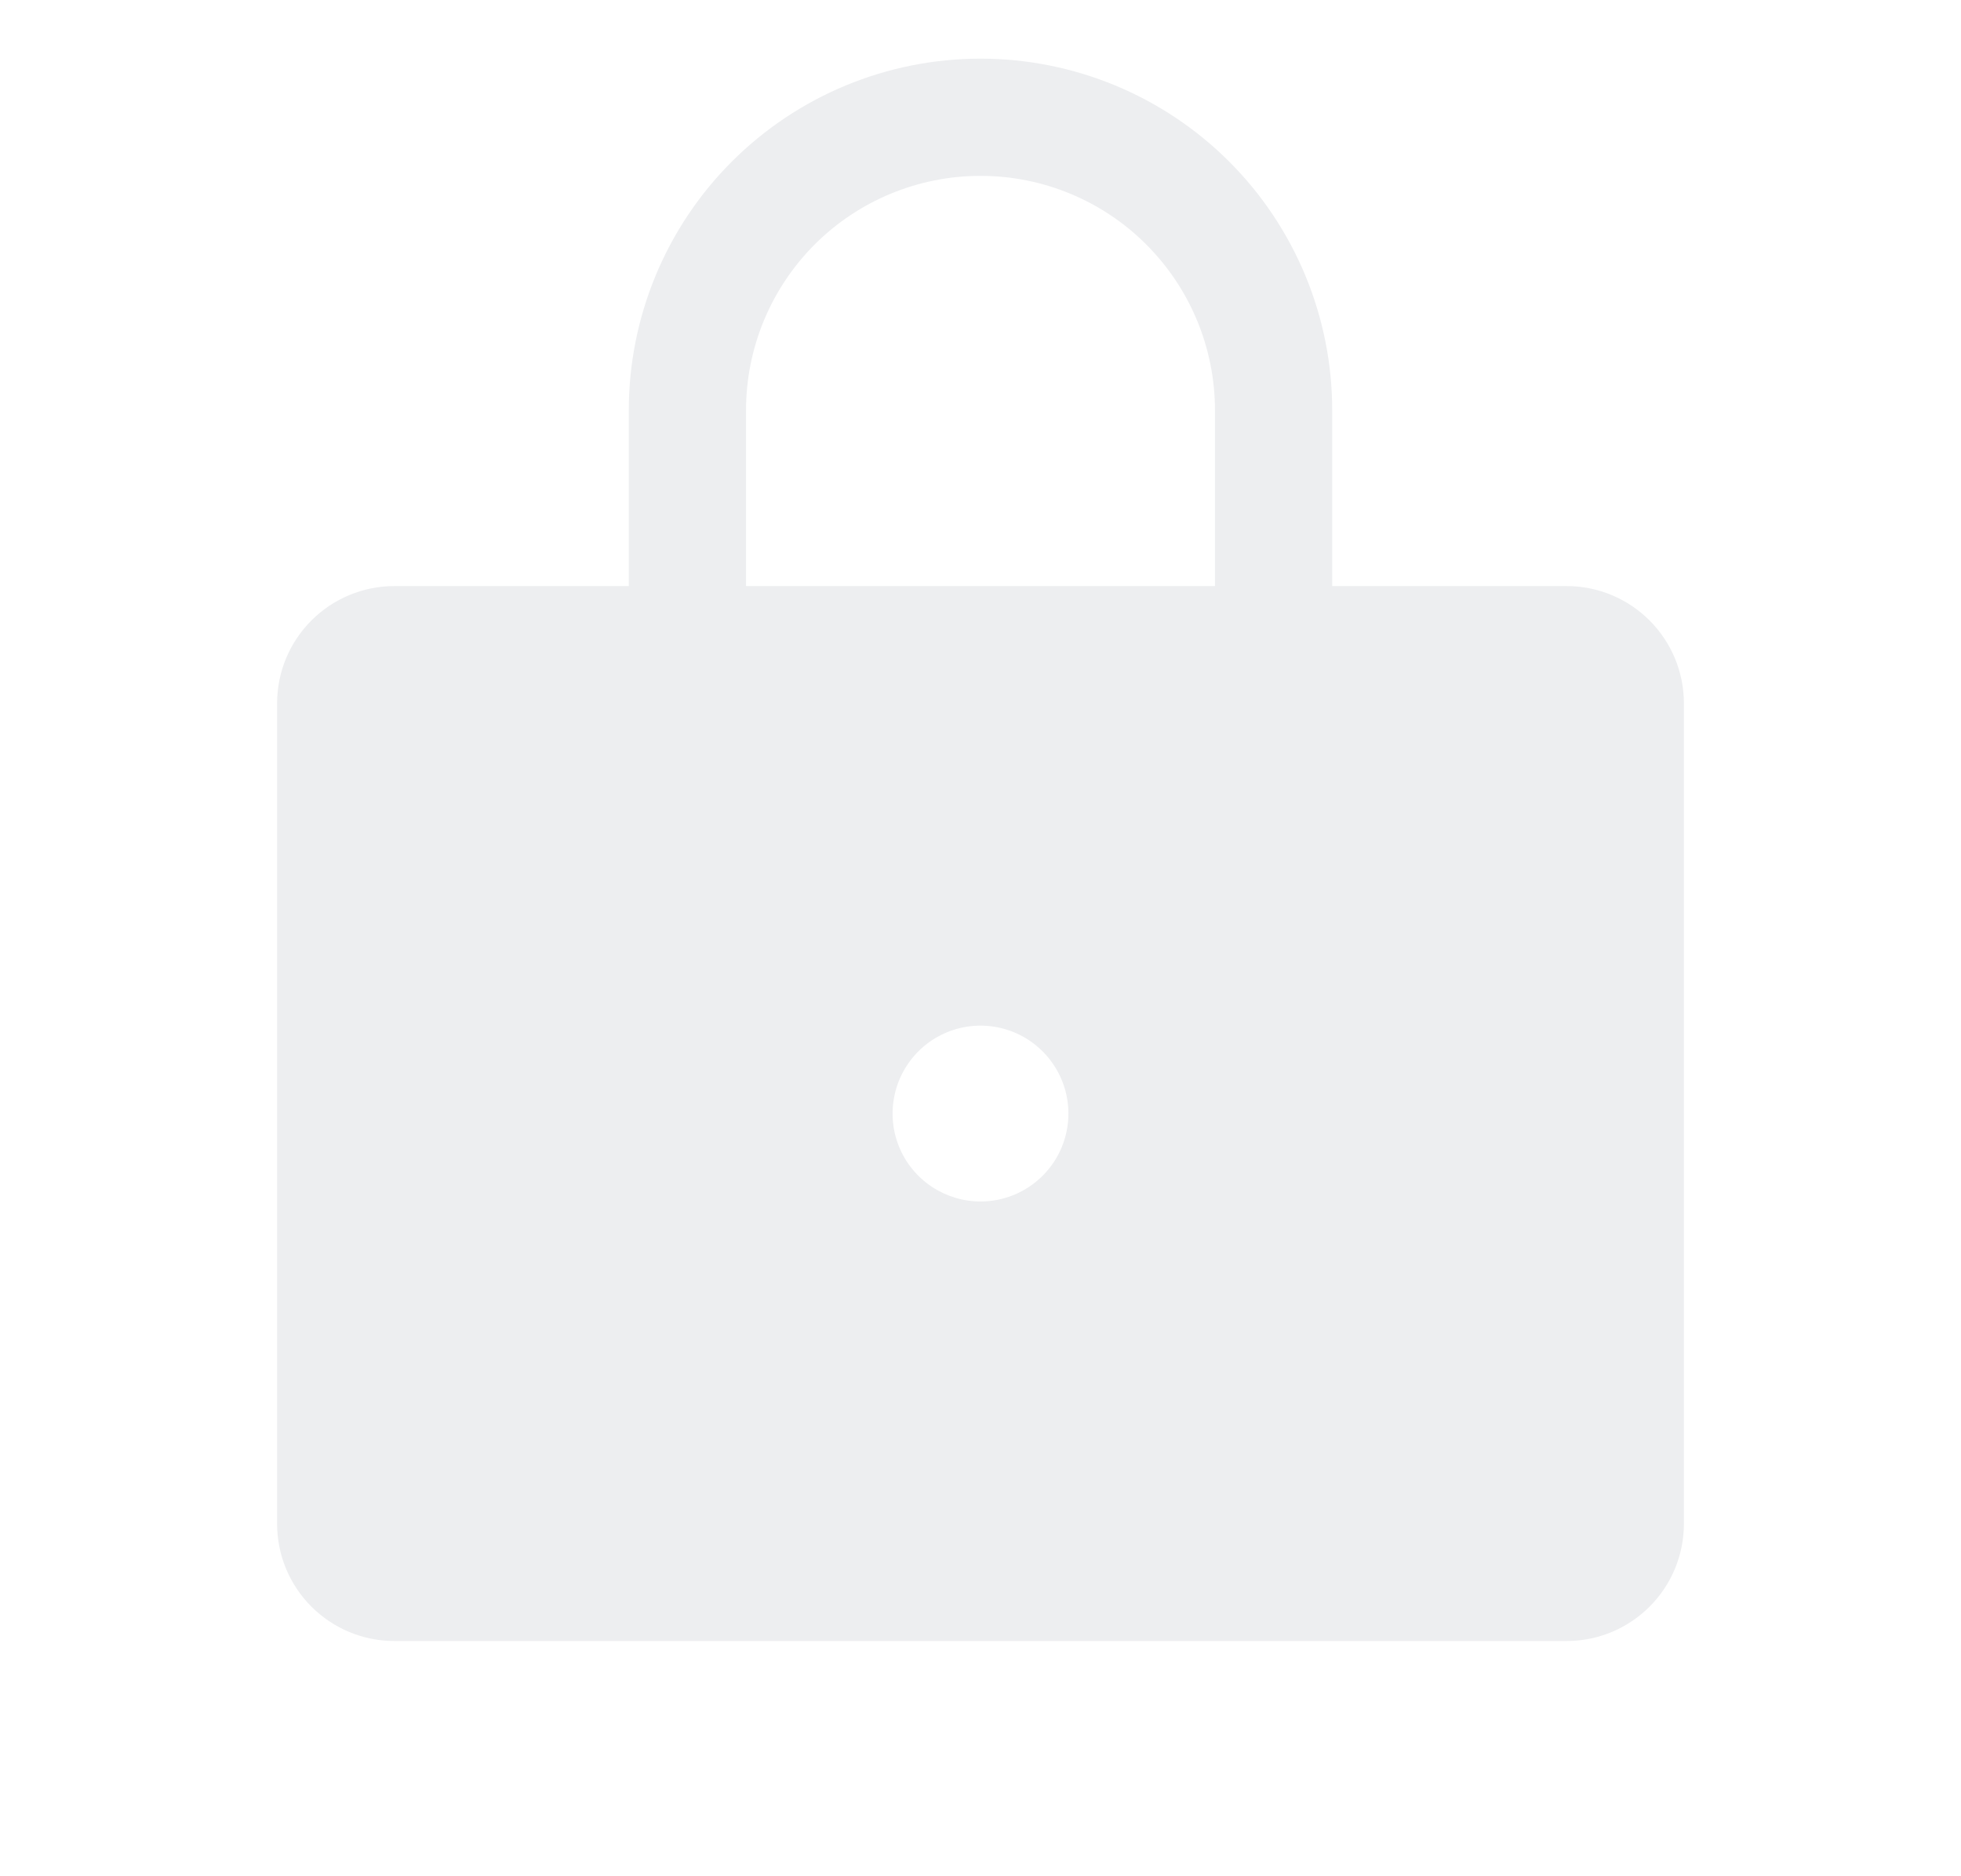
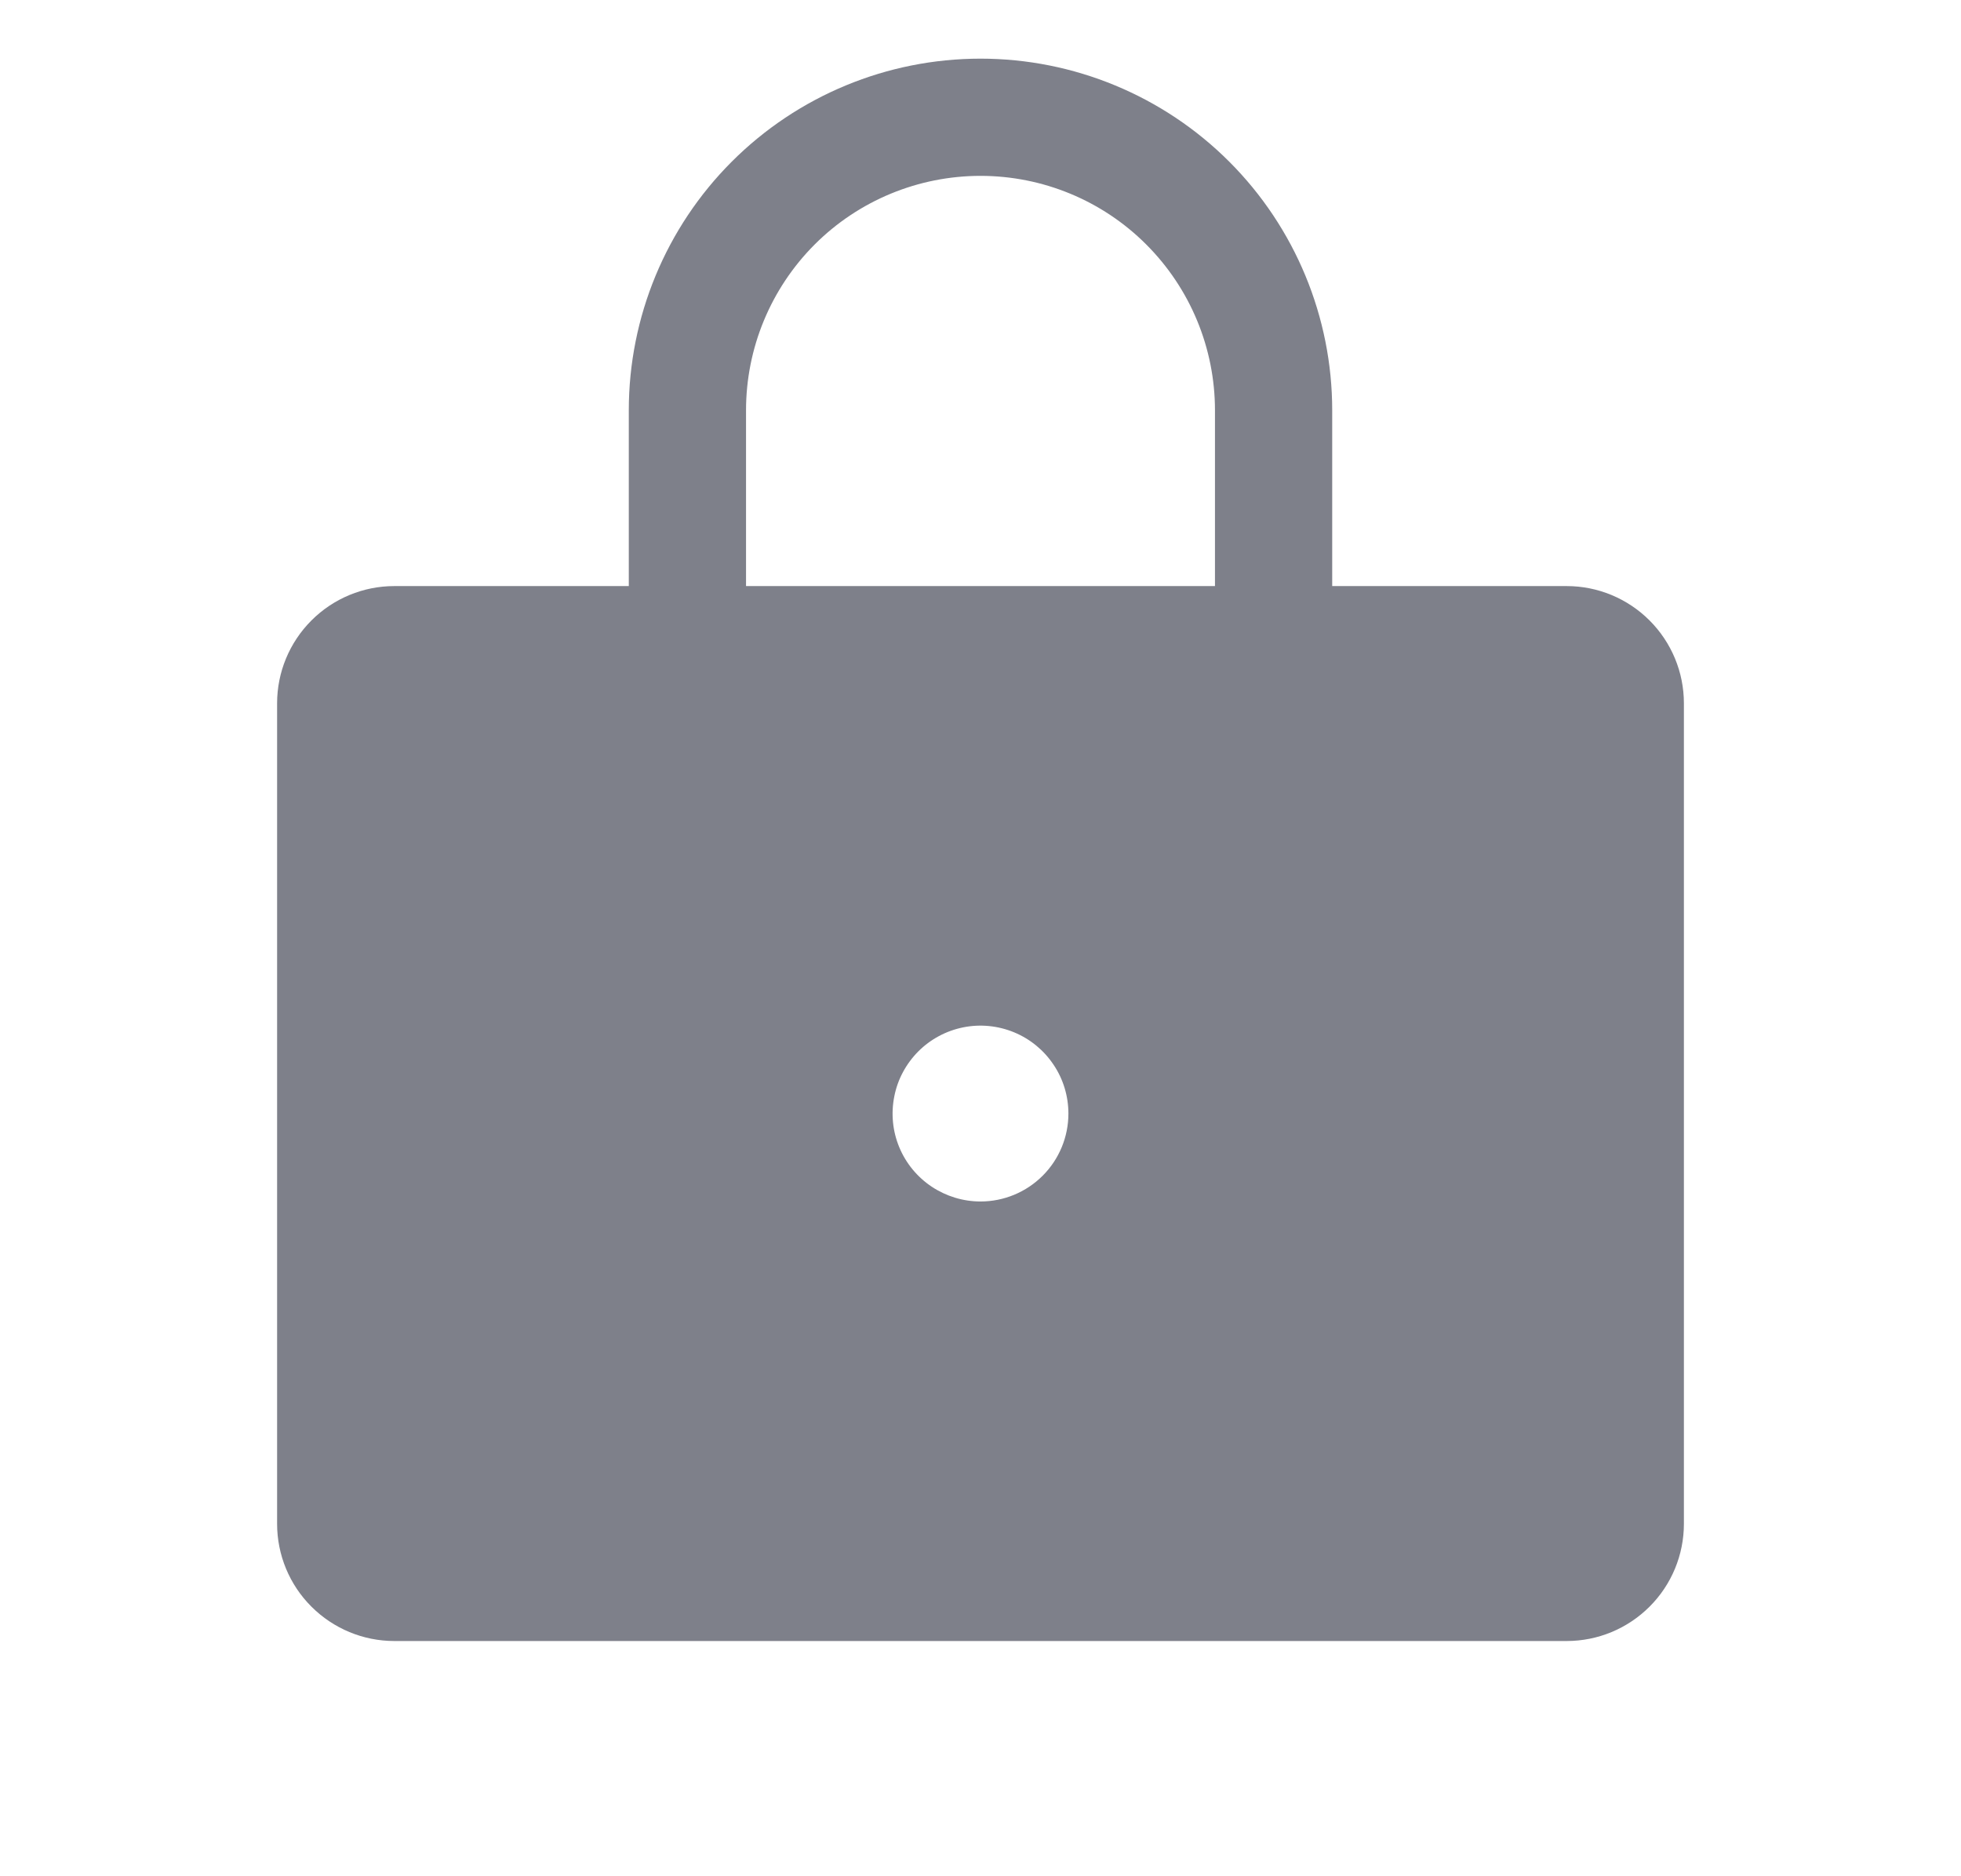
<svg xmlns="http://www.w3.org/2000/svg" width="23" height="22" viewBox="0 0 23 22" fill="none">
-   <path d="M18.375 6.875H15.625V4.813C15.625 3.719 15.19 2.669 14.417 1.896C13.643 1.122 12.594 0.688 11.5 0.688C10.406 0.688 9.357 1.122 8.583 1.896C7.81 2.669 7.375 3.719 7.375 4.813V6.875H4.625C4.26 6.875 3.911 7.02 3.653 7.278C3.395 7.536 3.25 7.885 3.25 8.25V17.875C3.25 18.24 3.395 18.59 3.653 18.847C3.911 19.105 4.26 19.25 4.625 19.25H18.375C18.74 19.25 19.089 19.105 19.347 18.847C19.605 18.59 19.75 18.24 19.75 17.875V8.25C19.75 7.885 19.605 7.536 19.347 7.278C19.089 7.02 18.74 6.875 18.375 6.875ZM11.5 14.094C11.296 14.094 11.097 14.033 10.927 13.92C10.758 13.807 10.625 13.646 10.547 13.457C10.469 13.269 10.449 13.062 10.489 12.861C10.528 12.661 10.627 12.478 10.771 12.333C10.915 12.189 11.099 12.091 11.299 12.051C11.499 12.011 11.706 12.032 11.895 12.11C12.083 12.188 12.244 12.32 12.357 12.49C12.471 12.659 12.531 12.859 12.531 13.063C12.531 13.336 12.423 13.598 12.229 13.792C12.036 13.985 11.774 14.094 11.5 14.094ZM14.25 6.875H8.75V4.813C8.75 4.083 9.04 3.384 9.555 2.868C10.071 2.352 10.771 2.063 11.5 2.063C12.229 2.063 12.929 2.352 13.444 2.868C13.96 3.384 14.25 4.083 14.25 4.813V6.875Z" fill="#EDEEF0" />
+   <path d="M18.375 6.875H15.625V4.813C15.625 3.719 15.19 2.669 14.417 1.896C13.643 1.122 12.594 0.688 11.5 0.688C10.406 0.688 9.357 1.122 8.583 1.896C7.81 2.669 7.375 3.719 7.375 4.813V6.875H4.625C4.26 6.875 3.911 7.02 3.653 7.278C3.395 7.536 3.25 7.885 3.25 8.25V17.875C3.25 18.24 3.395 18.59 3.653 18.847C3.911 19.105 4.26 19.25 4.625 19.25H18.375C18.74 19.25 19.089 19.105 19.347 18.847C19.605 18.59 19.75 18.24 19.75 17.875V8.25C19.75 7.885 19.605 7.536 19.347 7.278C19.089 7.02 18.74 6.875 18.375 6.875ZM11.5 14.094C11.296 14.094 11.097 14.033 10.927 13.92C10.758 13.807 10.625 13.646 10.547 13.457C10.469 13.269 10.449 13.062 10.489 12.861C10.528 12.661 10.627 12.478 10.771 12.333C10.915 12.189 11.099 12.091 11.299 12.051C11.499 12.011 11.706 12.032 11.895 12.11C12.083 12.188 12.244 12.32 12.357 12.49C12.471 12.659 12.531 12.859 12.531 13.063C12.531 13.336 12.423 13.598 12.229 13.792C12.036 13.985 11.774 14.094 11.5 14.094ZM14.25 6.875H8.75V4.813C8.75 4.083 9.04 3.384 9.555 2.868C10.071 2.352 10.771 2.063 11.5 2.063C12.229 2.063 12.929 2.352 13.444 2.868C13.96 3.384 14.25 4.083 14.25 4.813V6.875Z" fill="#7E808A" />
</svg>
